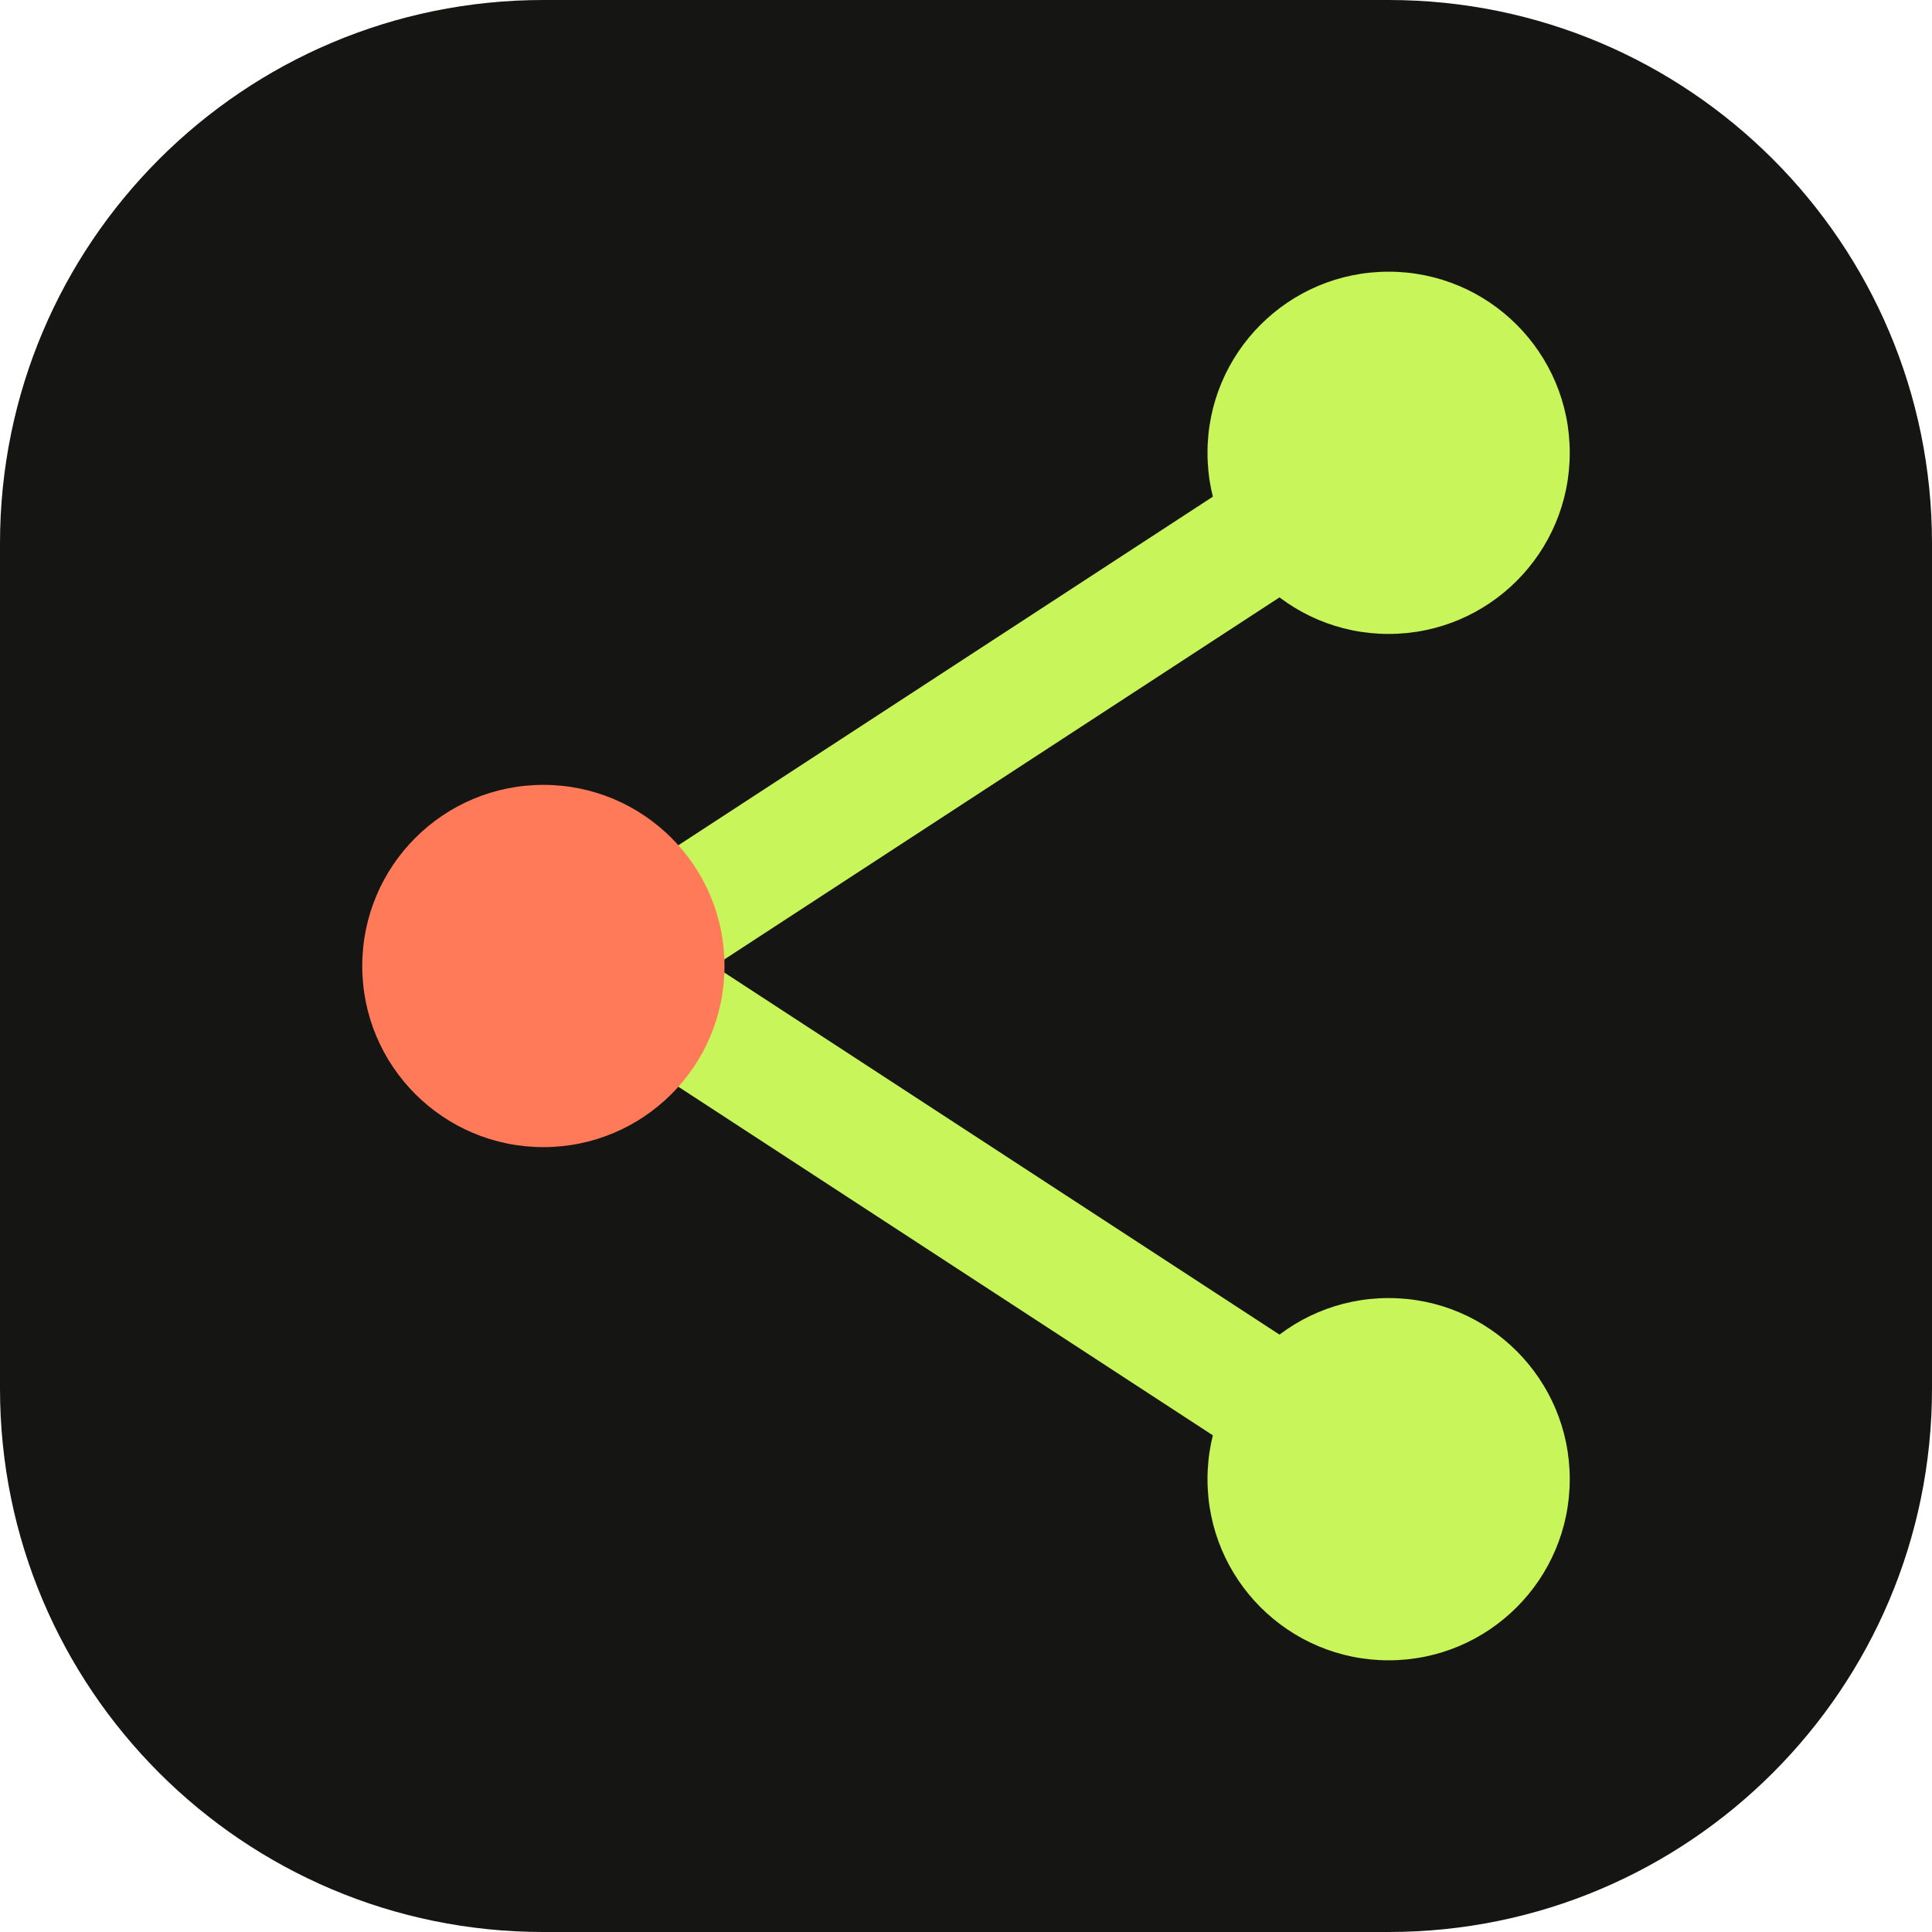
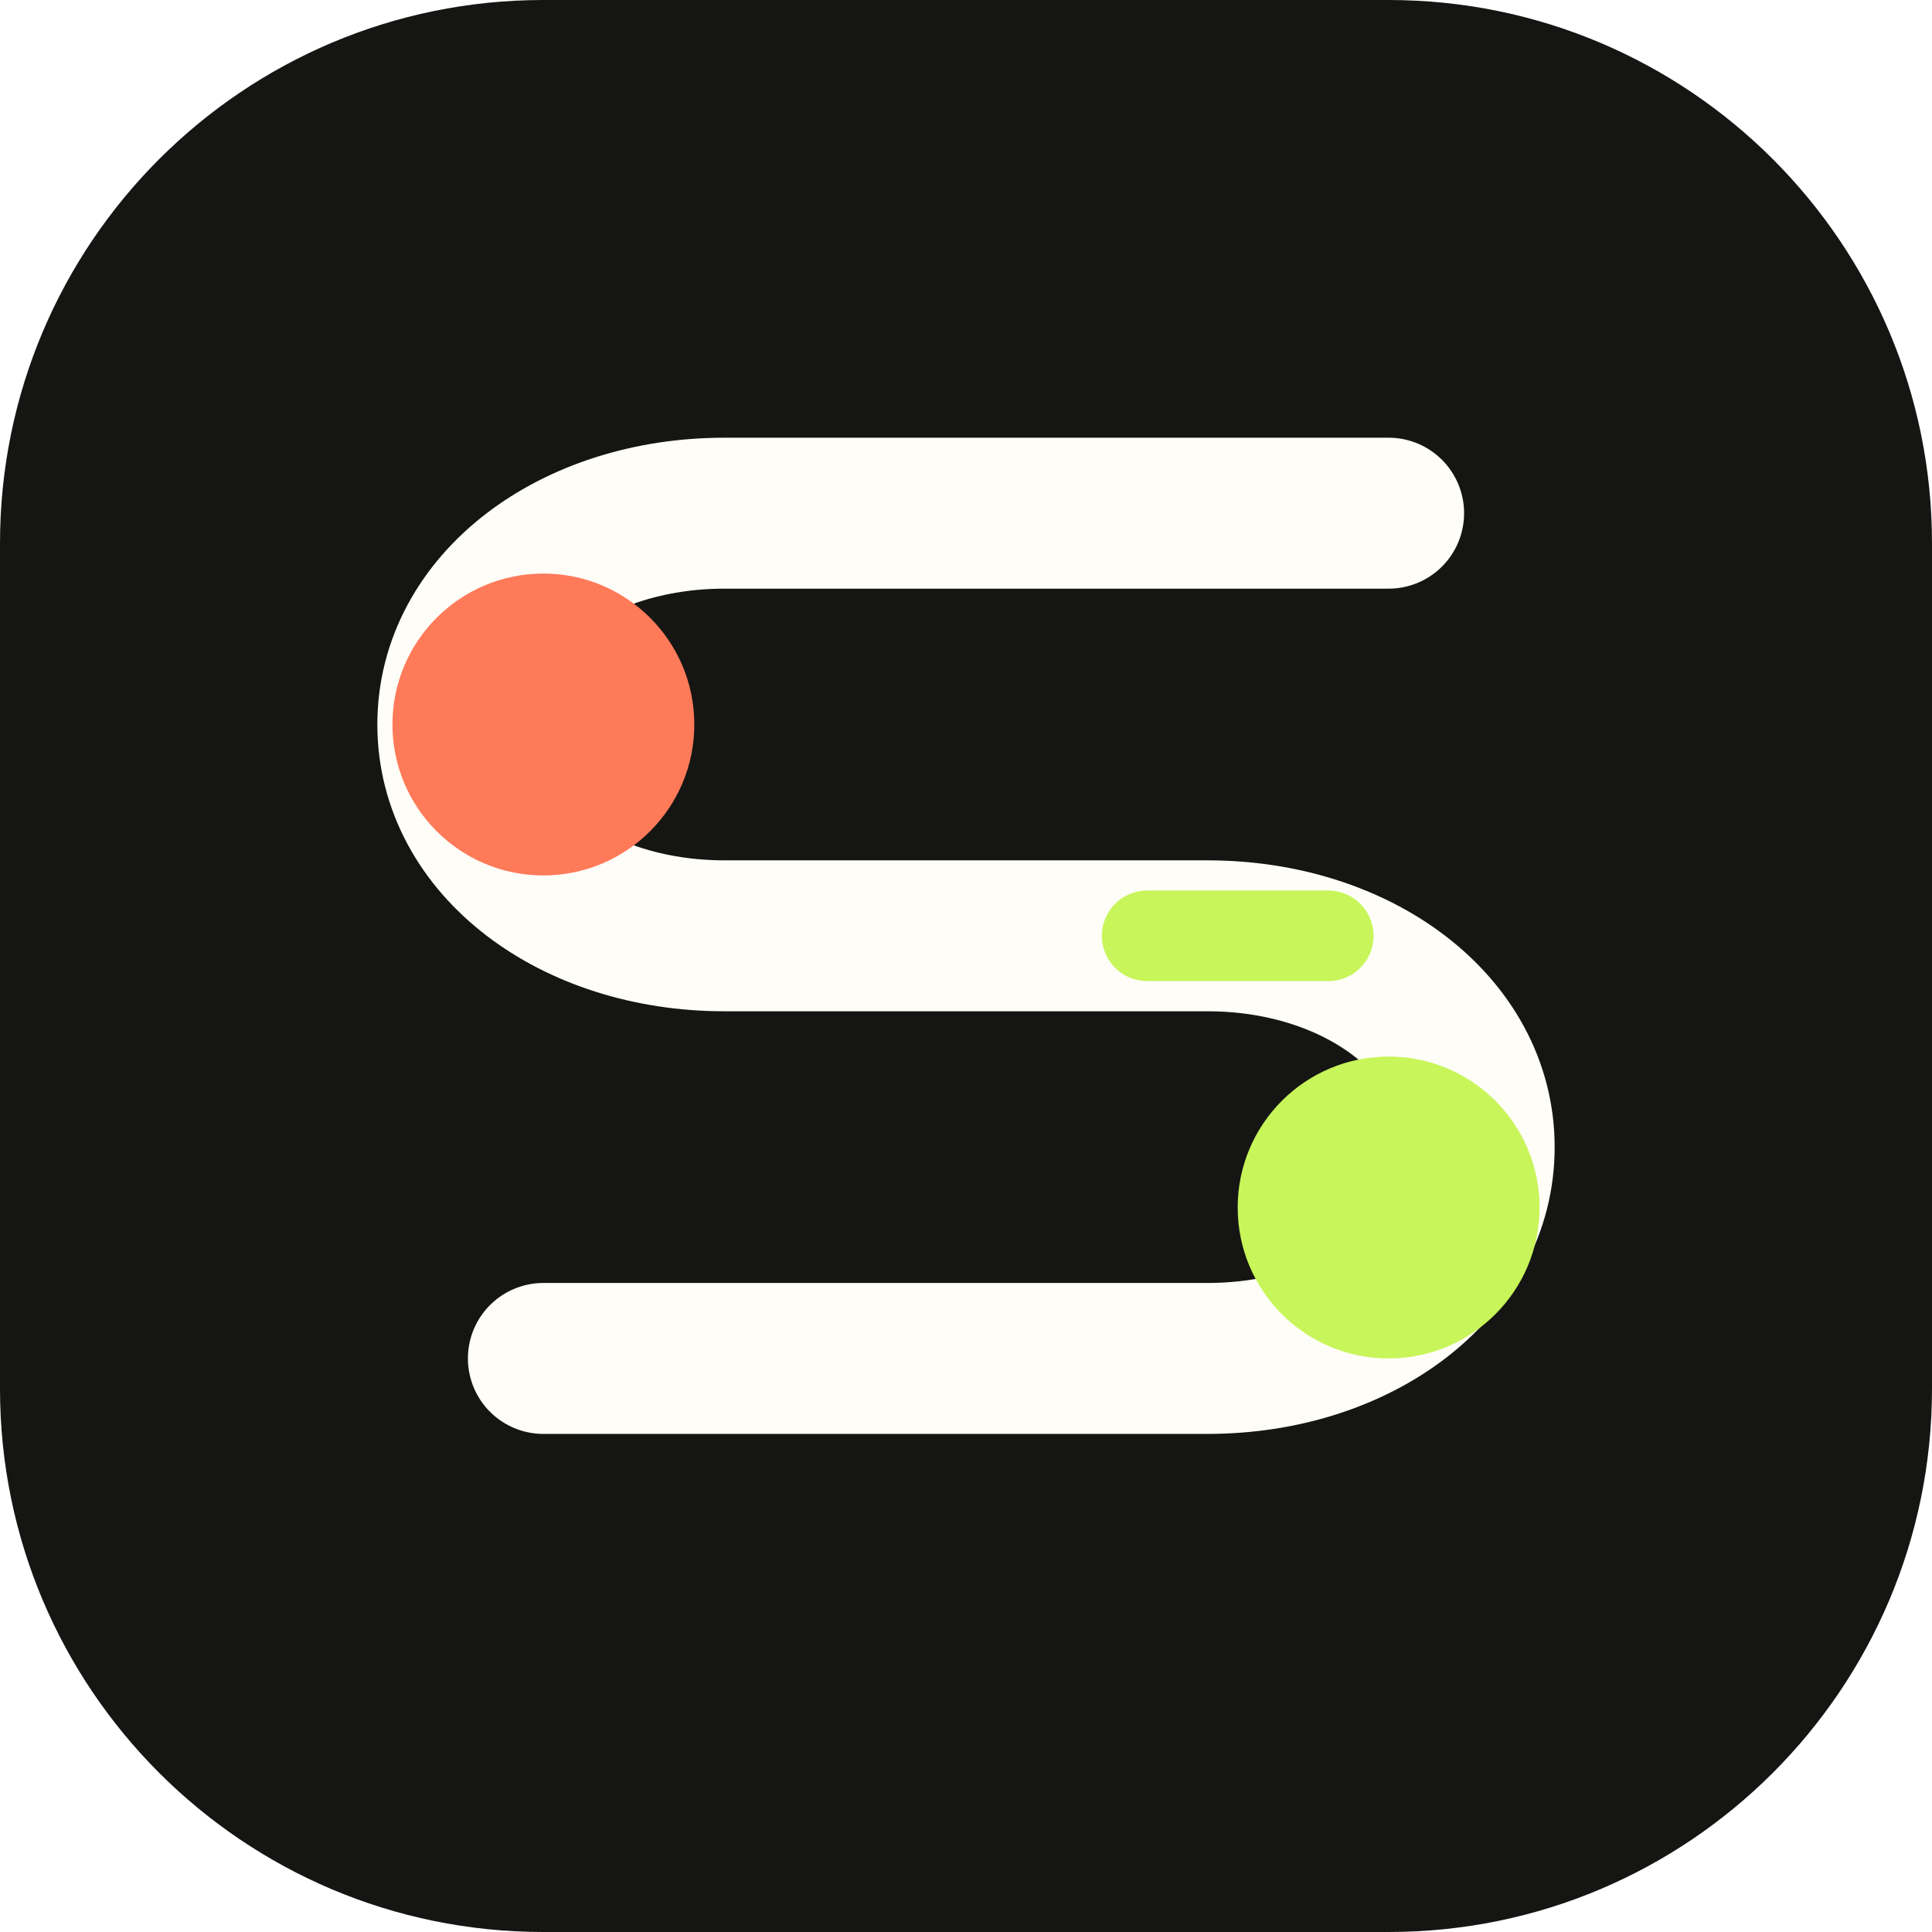
<svg xmlns="http://www.w3.org/2000/svg" viewBox="0 0 64 64" fill="none">
  <rect width="64" height="64" rx="18" fill="#151613" />
-   <path d="M20 32 43 17M20 32l23 15" stroke="#c8f55a" stroke-width="4" stroke-linecap="round" />
-   <circle cx="18" cy="32" r="6" fill="#ff7a59" />
-   <circle cx="46" cy="15" r="6" fill="#c8f55a" />
-   <circle cx="46" cy="49" r="6" fill="#c8f55a" />
+   <path d="M46 17H24c-5 0-9 3-9 7s4 7 9 7h16c5 0 9 3 9 7s-4 7-9 7H18" stroke="#fffdf7" stroke-width="5" stroke-linecap="round" />
+   <circle cx="18" cy="24" r="5" fill="#ff7a59" />
+   <circle cx="46" cy="40" r="5" fill="#c8f55a" />
+   <path d="M38 31h6" stroke="#c8f55a" stroke-width="3" stroke-linecap="round" />
</svg>
